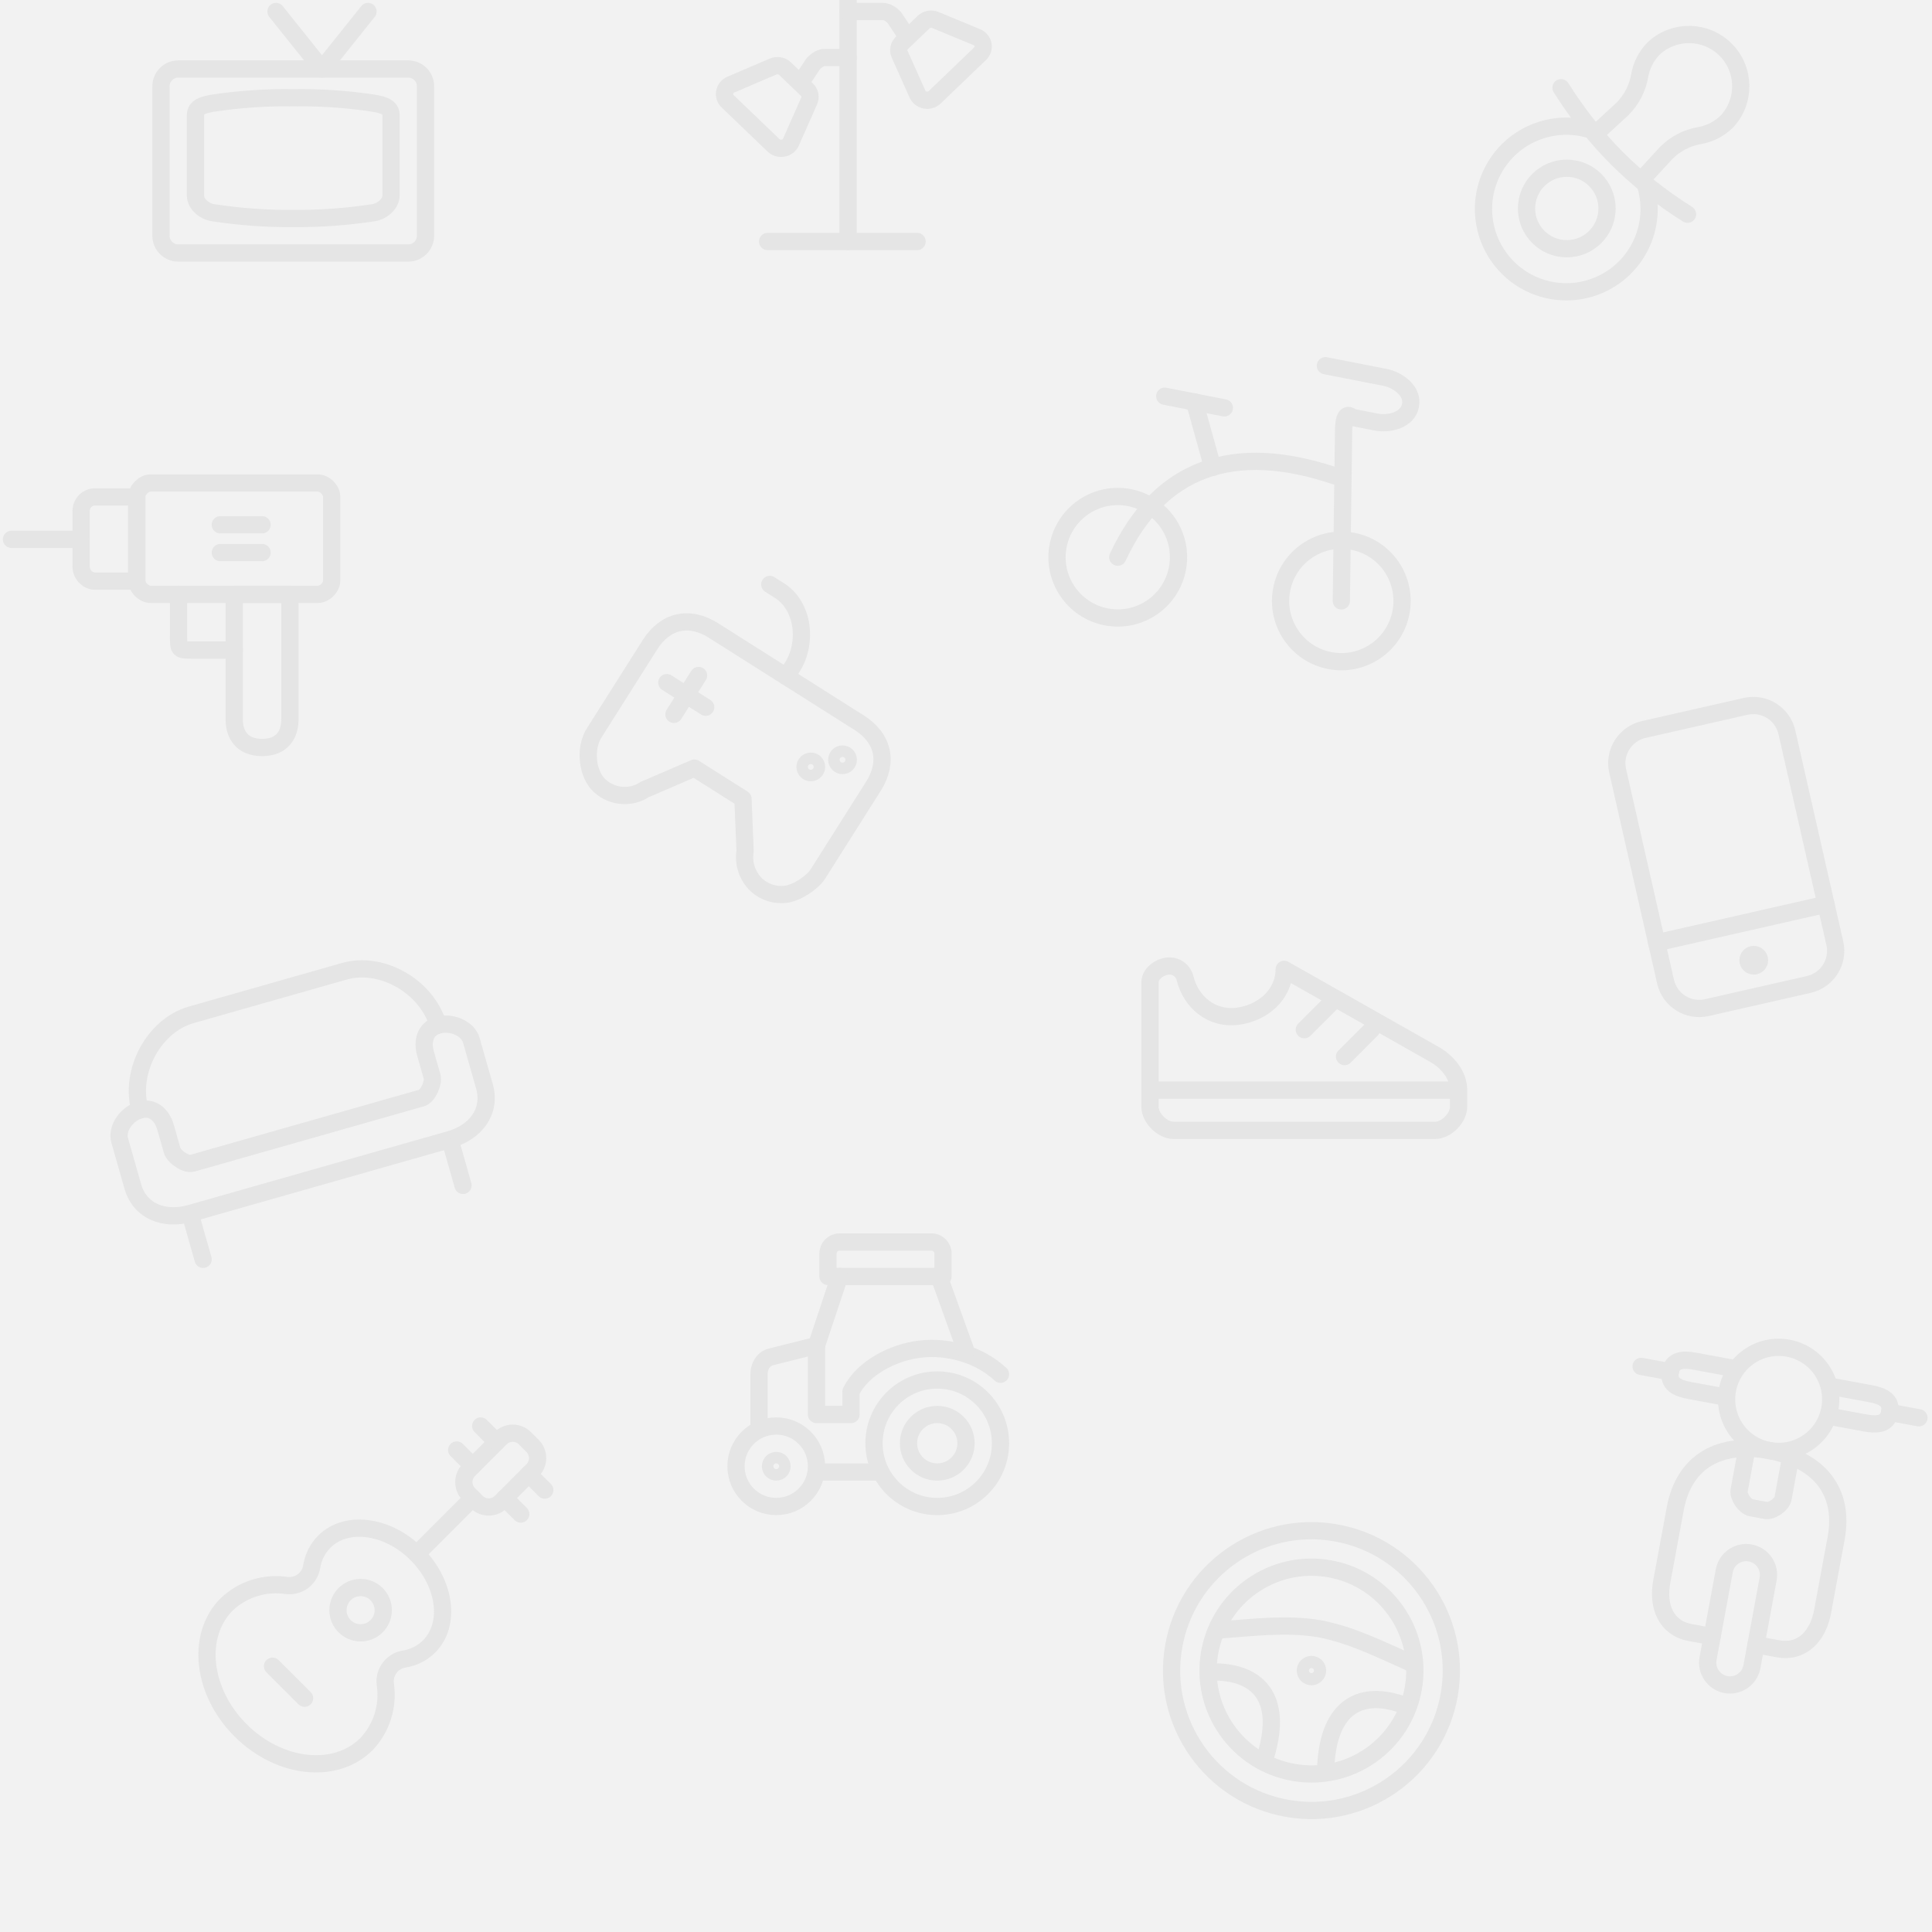
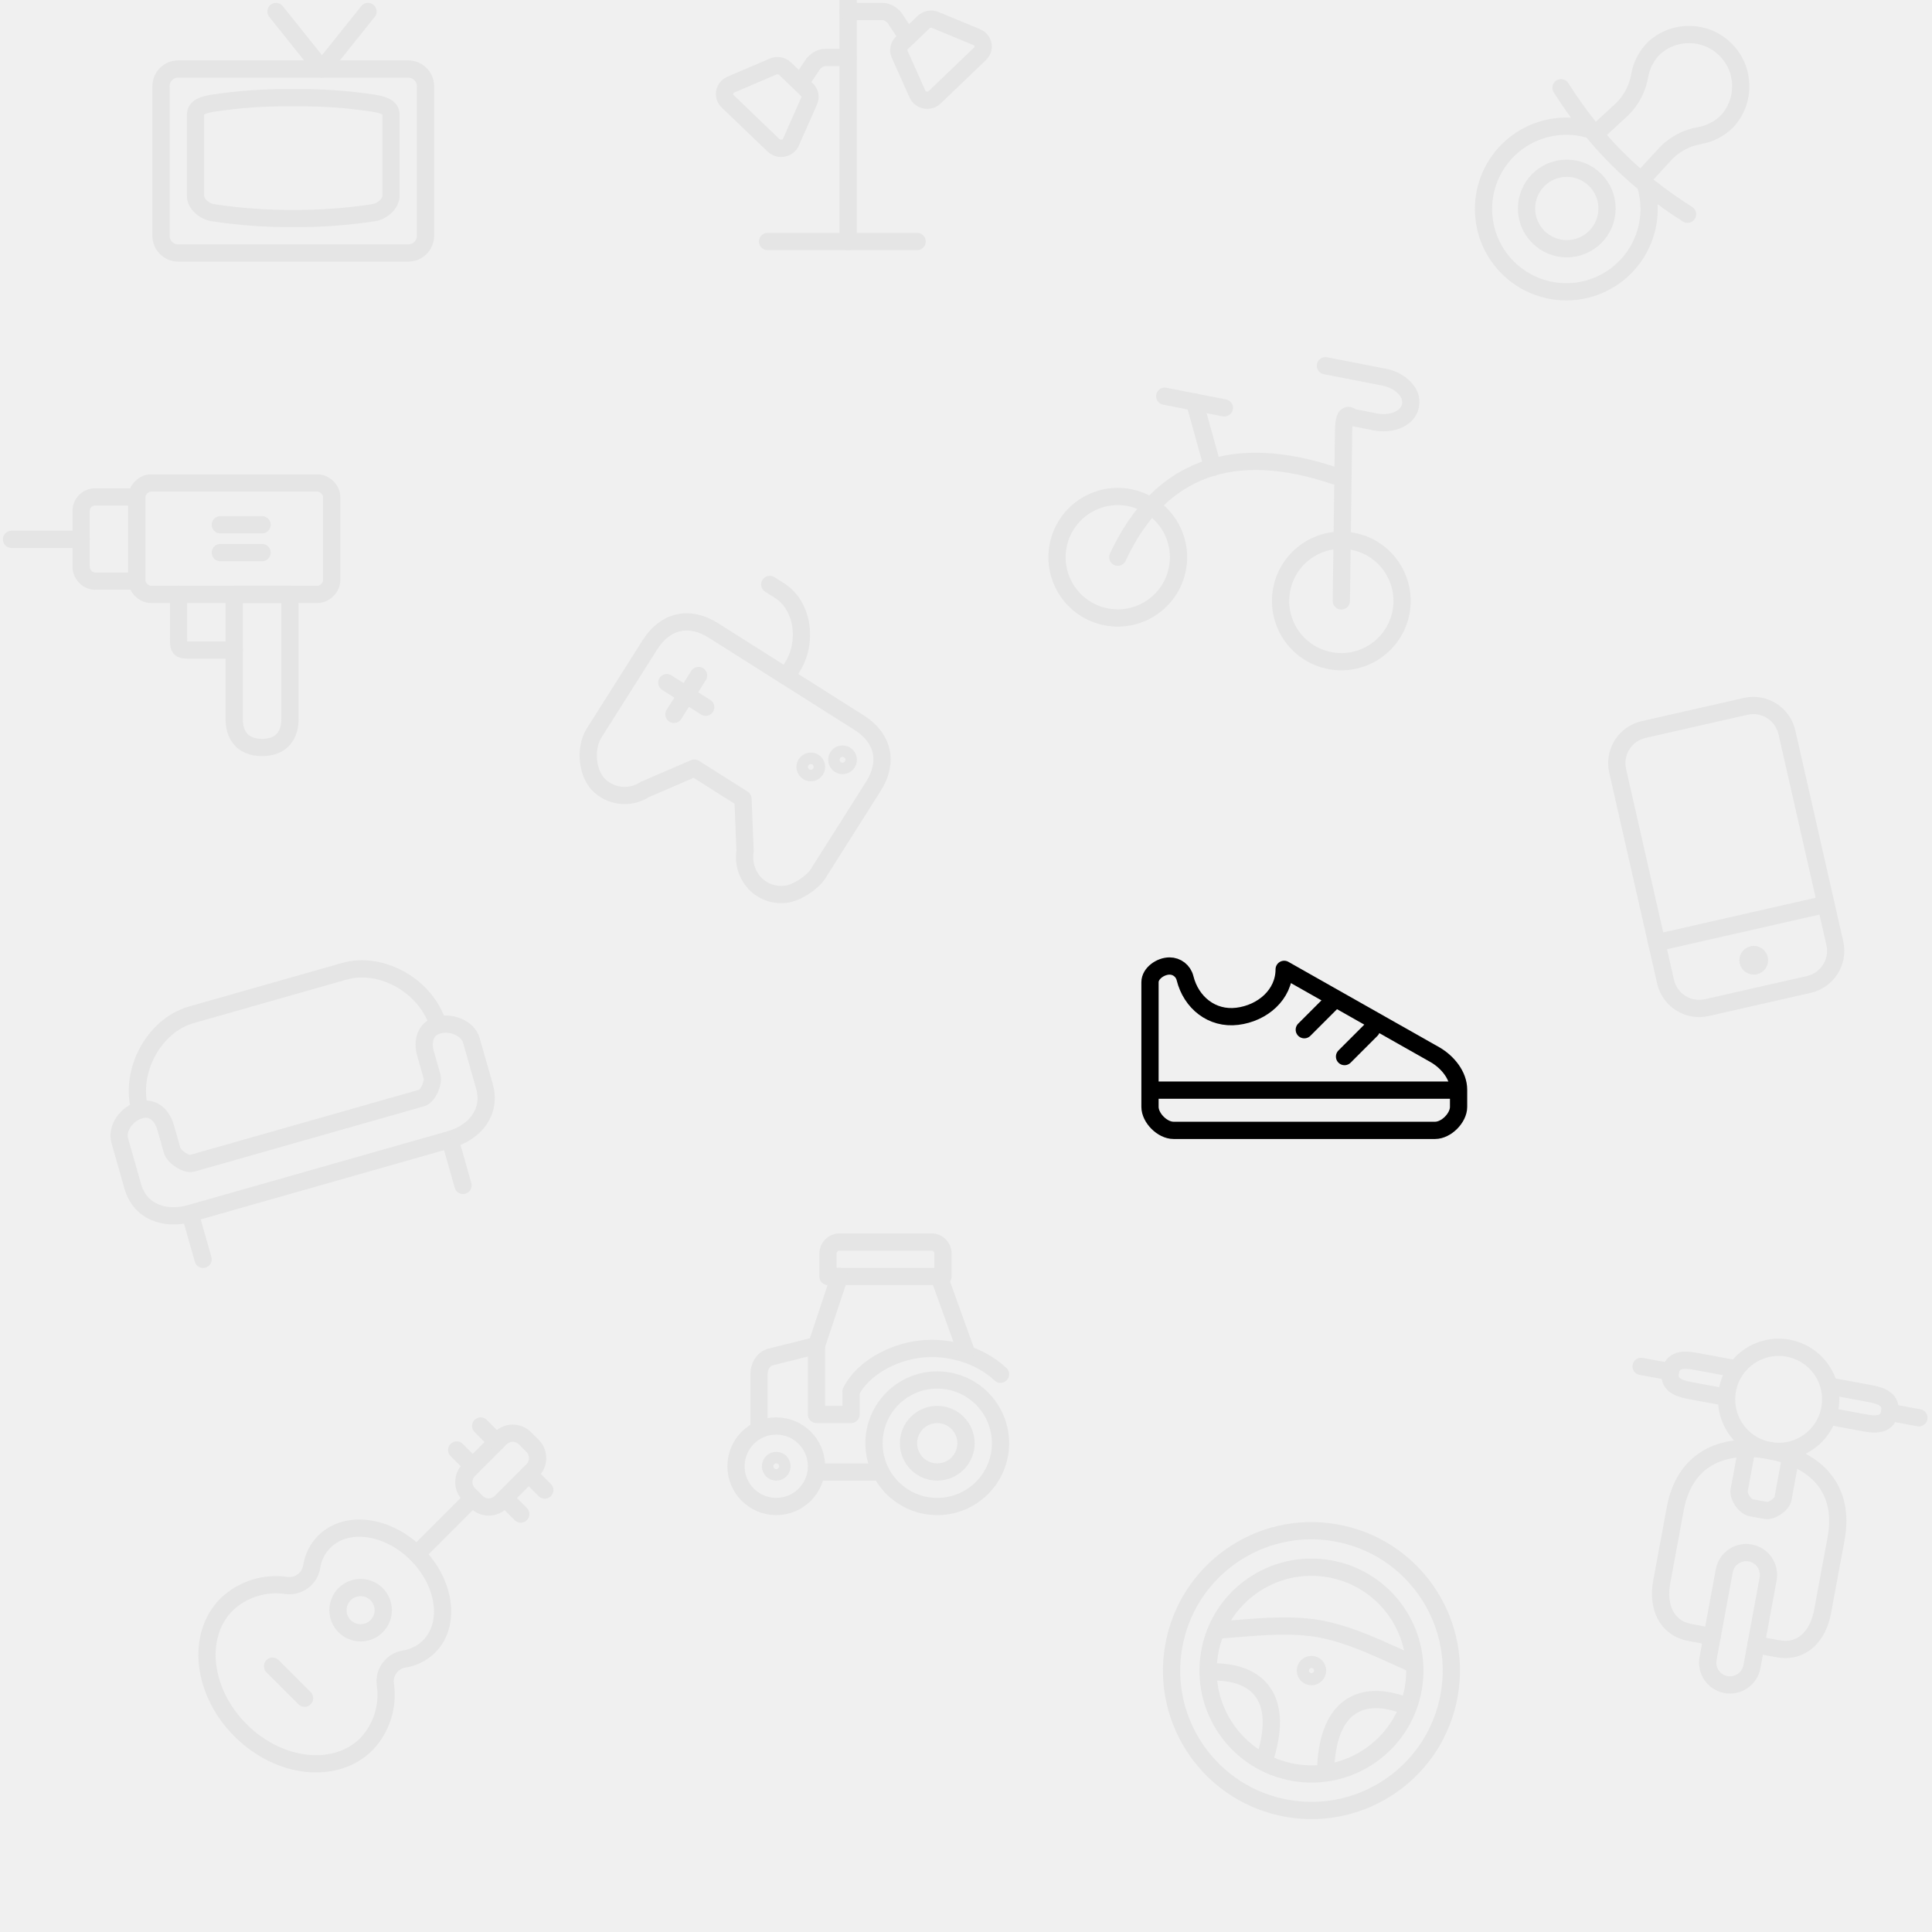
<svg xmlns="http://www.w3.org/2000/svg" width="168" height="168" viewBox="0 0 168 168" fill="none">
  <g clip-path="url(#clip0_2579_166310)">
-     <rect width="168" height="168" fill="#F2F2F2" />
-     <path fill-rule="evenodd" clip-rule="evenodd" d="M111.667 84.292C111.663 86.501 109.777 88.108 107.583 88.375C105.39 88.642 103.577 87.194 103.044 85.05C102.891 84.433 102.338 84 101.702 84C100.923 84 100 84.632 100 85.41V96.25C100 97.216 101.075 98.292 102.042 98.292H124.792C125.758 98.292 126.833 97.216 126.833 96.25V94.752C126.833 93.512 125.885 92.364 124.816 91.735L111.667 84.292Z" stroke="#E5E5E5" stroke-width="1.5" stroke-linecap="round" stroke-linejoin="round" />
-     <path d="M100.292 94.793H126.542" stroke="#E5E5E5" stroke-width="1.5" stroke-linecap="round" stroke-linejoin="round" />
-     <path d="M113.417 89.54L115.75 87.207" stroke="#E5E5E5" stroke-width="1.5" stroke-linecap="round" stroke-linejoin="round" />
-     <path d="M116.917 91.876L119.25 89.543" stroke="#E5E5E5" stroke-width="1.5" stroke-linecap="round" stroke-linejoin="round" />
+     <rect width="168" height="168" fill="transparent" />
+     <path fill-rule="evenodd" clip-rule="evenodd" d="M111.667 84.292C111.663 86.501 109.777 88.108 107.583 88.375C105.39 88.642 103.577 87.194 103.044 85.05C102.891 84.433 102.338 84 101.702 84C100.923 84 100 84.632 100 85.41V96.25C100 97.216 101.075 98.292 102.042 98.292H124.792C125.758 98.292 126.833 97.216 126.833 96.25V94.752C126.833 93.512 125.885 92.364 124.816 91.735L111.667 84.292Z" stroke="currentColor" stroke-width="1.5" stroke-linecap="round" stroke-linejoin="round" />
+     <path d="M100.292 94.793H126.542" stroke="currentColor" stroke-width="1.5" stroke-linecap="round" stroke-linejoin="round" />
+     <path d="M113.417 89.54L115.75 87.207" stroke="currentColor" stroke-width="1.5" stroke-linecap="round" stroke-linejoin="round" />
+     <path d="M116.917 91.876L119.25 89.543" stroke="currentColor" stroke-width="1.5" stroke-linecap="round" stroke-linejoin="round" />
    <path fill-rule="evenodd" clip-rule="evenodd" d="M38.096 89.142C36.995 89.456 36.688 90.508 37.001 91.609L37.569 93.604C37.725 94.154 37.215 95.321 36.665 95.478L16.722 101.151C16.171 101.308 15.124 100.584 14.967 100.034L14.4 98.039C14.086 96.938 13.272 96.204 12.171 96.518C11.069 96.831 10.098 98.073 10.411 99.174L11.546 103.163C12.172 105.365 14.324 106.144 16.527 105.518L39.129 99.088C41.332 98.461 42.751 96.666 42.125 94.463L40.99 90.475C40.677 89.374 39.197 88.829 38.096 89.142Z" stroke="#E5E5E5" stroke-width="1.5" stroke-linecap="round" stroke-linejoin="round" />
    <path d="M16.669 106.016L17.662 109.506" stroke="#E5E5E5" stroke-width="1.5" stroke-linecap="round" stroke-linejoin="round" />
    <path d="M39.318 99.754L40.264 103.078" stroke="#E5E5E5" stroke-width="1.5" stroke-linecap="round" stroke-linejoin="round" />
    <path d="M12.171 96.52C11.23 93.216 13.338 89.183 16.642 88.243L29.937 84.46C33.241 83.52 37.156 85.841 38.096 89.145" stroke="#E5E5E5" stroke-width="1.5" stroke-linecap="round" stroke-linejoin="round" />
    <path fill-rule="evenodd" clip-rule="evenodd" d="M33.502 146.435C33.382 145.394 34.097 144.442 35.13 144.267C35.952 144.142 36.714 143.761 37.307 143.177C39.23 141.255 38.751 137.663 36.232 135.139C33.712 132.614 30.115 132.14 28.193 134.064C27.61 134.656 27.228 135.418 27.103 136.24C26.93 137.273 25.979 137.989 24.938 137.871C23.037 137.58 21.108 138.185 19.713 139.509C17.022 142.201 17.56 147.104 20.916 150.46C24.271 153.816 29.175 154.354 31.866 151.662C33.191 150.267 33.795 148.336 33.502 146.435Z" stroke="#E5E5E5" stroke-width="1.5" stroke-linecap="round" stroke-linejoin="round" />
    <path fill-rule="evenodd" clip-rule="evenodd" d="M40.773 129.94C40.187 129.354 40.187 128.404 40.773 127.818L43.525 125.066C44.111 124.48 45.06 124.48 45.646 125.066L46.31 125.729C46.896 126.315 46.896 127.265 46.31 127.851L43.557 130.603C42.972 131.189 42.022 131.189 41.436 130.603L40.773 129.94Z" stroke="#E5E5E5" stroke-width="1.5" stroke-linecap="round" stroke-linejoin="round" />
    <path d="M41.105 130.266L36.232 135.139" stroke="#E5E5E5" stroke-width="1.5" stroke-linecap="round" stroke-linejoin="round" />
    <path d="M41.801 124L43.194 125.393" stroke="#E5E5E5" stroke-width="1.5" stroke-linecap="round" stroke-linejoin="round" />
    <path d="M45.978 128.18L47.371 129.573" stroke="#E5E5E5" stroke-width="1.5" stroke-linecap="round" stroke-linejoin="round" />
    <path d="M43.89 130.266L45.283 131.659" stroke="#E5E5E5" stroke-width="1.5" stroke-linecap="round" stroke-linejoin="round" />
    <path d="M39.712 126.086L41.105 127.479" stroke="#E5E5E5" stroke-width="1.5" stroke-linecap="round" stroke-linejoin="round" />
    <path fill-rule="evenodd" clip-rule="evenodd" d="M31.357 141.985C32.445 141.985 33.326 141.104 33.326 140.016C33.326 138.929 32.445 138.047 31.357 138.047C30.269 138.047 29.388 138.929 29.388 140.016C29.388 141.104 30.269 141.985 31.357 141.985Z" stroke="#E5E5E5" stroke-width="1.5" stroke-linecap="round" stroke-linejoin="round" />
    <path d="M23.699 144.887L26.484 147.671" stroke="#E5E5E5" stroke-width="1.5" stroke-linecap="round" stroke-linejoin="round" />
    <path fill-rule="evenodd" clip-rule="evenodd" d="M13.105 42L27.632 42C28.237 42 28.842 42.605 28.842 43.211V50.474C28.842 51.079 28.237 51.684 27.632 51.684H13.105C12.5 51.684 11.895 51.079 11.895 50.474V43.211C11.895 42.605 12.5 42 13.105 42Z" stroke="#E5E5E5" stroke-width="1.5" stroke-linecap="round" stroke-linejoin="round" />
    <path fill-rule="evenodd" clip-rule="evenodd" d="M20.368 62.578C20.368 63.789 20.974 64.999 22.79 64.999C24.605 64.999 25.21 63.789 25.21 62.578V51.684H20.368V62.578Z" stroke="#E5E5E5" stroke-width="1.5" stroke-linecap="round" stroke-linejoin="round" />
    <path fill-rule="evenodd" clip-rule="evenodd" d="M8.263 43.211H11.895V50.532H8.263C7.595 50.532 7.053 49.932 7.053 49.264V44.422C7.053 43.753 7.595 43.211 8.263 43.211Z" stroke="#E5E5E5" stroke-width="1.5" stroke-linecap="round" stroke-linejoin="round" />
    <path d="M7.053 46.898H1" stroke="#E5E5E5" stroke-width="1.5" stroke-linecap="round" stroke-linejoin="round" />
    <path d="M15.526 51.684L15.526 55.315C15.526 56.526 15.526 56.526 16.737 56.526H20.368" stroke="#E5E5E5" stroke-width="1.5" stroke-linecap="round" stroke-linejoin="round" />
    <path d="M19.158 45.633H22.79" stroke="#E5E5E5" stroke-width="1.5" stroke-linecap="round" stroke-linejoin="round" />
    <path d="M19.158 48.051H22.79" stroke="#E5E5E5" stroke-width="1.5" stroke-linecap="round" stroke-linejoin="round" />
    <path fill-rule="evenodd" clip-rule="evenodd" d="M73 108H81C81.552 108 82 108.448 82 109V111H72V109C72 108.448 72.448 108 73 108Z" stroke="#E5E5E5" stroke-width="1.5" stroke-linecap="round" stroke-linejoin="round" />
    <path fill-rule="evenodd" clip-rule="evenodd" d="M81.5 131C84.538 131 87 128.538 87 125.5C87 122.462 84.538 120 81.5 120C78.462 120 76 122.462 76 125.5C76 128.538 78.462 131 81.5 131Z" stroke="#E5E5E5" stroke-width="1.5" stroke-linecap="round" stroke-linejoin="round" />
    <path fill-rule="evenodd" clip-rule="evenodd" d="M81.5 128C82.881 128 84 126.881 84 125.5C84 124.119 82.881 123 81.5 123C80.119 123 79 124.119 79 125.5C79 126.881 80.119 128 81.5 128Z" stroke="#E5E5E5" stroke-width="1.5" stroke-linecap="round" stroke-linejoin="round" />
    <path fill-rule="evenodd" clip-rule="evenodd" d="M67.5 131C69.433 131 71 129.433 71 127.5C71 125.567 69.433 124 67.5 124C65.567 124 64 125.567 64 127.5C64 129.433 65.567 131 67.5 131Z" stroke="#E5E5E5" stroke-width="1.5" stroke-linecap="round" stroke-linejoin="round" />
    <path d="M71 128H76" stroke="#E5E5E5" stroke-width="1.5" stroke-linecap="round" stroke-linejoin="round" />
    <path d="M66 124L66 119.5C66 118.829 66.355 118.183 67 118L71 117V123H74V121.002C75 119 77.577 117.596 80.033 117.313C82.488 117.029 85.197 117.809 87 119.5" stroke="#E5E5E5" stroke-width="1.5" stroke-linecap="round" stroke-linejoin="round" />
    <path d="M71 117L73 111" stroke="#E5E5E5" stroke-width="1.5" stroke-linecap="round" stroke-linejoin="round" />
    <path d="M84 117.501L81.749 111.258" stroke="#E5E5E5" stroke-width="1.5" stroke-linecap="round" stroke-linejoin="round" />
    <path d="M67.5 127C67.776 127 68 127.224 68 127.5C68 127.776 67.776 128 67.5 128C67.224 128 67 127.776 67 127.5C67 127.224 67.224 127 67.5 127Z" stroke="#E5E5E5" stroke-width="1.5" />
    <path fill-rule="evenodd" clip-rule="evenodd" d="M14 7.5C14 6.672 14.672 6 15.5 6H35.5C36.328 6 37 6.672 37 7.5V20.5C37 21.328 36.328 22 35.5 22H15.5C14.672 22 14 21.328 14 20.5V7.5Z" stroke="#E5E5E5" stroke-width="1.5" stroke-linecap="round" stroke-linejoin="round" />
    <path fill-rule="evenodd" clip-rule="evenodd" d="M17 17.012V10.001C16.994 9.276 17.763 9.105 18.477 8.978C20.8 8.623 23.15 8.464 25.5 8.501C27.85 8.464 30.2 8.623 32.523 8.978C33.237 9.105 34.006 9.276 34 10.001V17.001C34.004 17.735 33.224 18.374 32.5 18.494C30.184 18.848 27.843 19.018 25.5 19.002C23.159 19.018 20.82 18.848 18.505 18.494C17.779 18.376 16.997 17.748 17 17.012Z" stroke="#E5E5E5" stroke-width="1.5" stroke-linecap="round" stroke-linejoin="round" />
    <path d="M24 1L28 6L32 1" stroke="#E5E5E5" stroke-width="1.5" stroke-linecap="round" stroke-linejoin="round" />
    <path d="M73.748 -1V21" stroke="#E5E5E5" stroke-width="1.5" stroke-linecap="round" stroke-linejoin="round" />
    <path d="M66.748 21H79.748" stroke="#E5E5E5" stroke-width="1.5" stroke-linecap="round" stroke-linejoin="round" />
    <path fill-rule="evenodd" clip-rule="evenodd" d="M67.264 12.639L63.274 8.809C63.057 8.601 62.96 8.304 63.015 8.015C63.07 7.726 63.269 7.481 63.548 7.36L67.225 5.785C67.577 5.634 67.99 5.707 68.263 5.969L70.163 7.793C70.431 8.05 70.51 8.437 70.363 8.772L68.78 12.355C68.659 12.629 68.405 12.827 68.101 12.884C67.797 12.941 67.483 12.849 67.264 12.639Z" stroke="#E5E5E5" stroke-width="1.5" stroke-linecap="round" stroke-linejoin="round" />
    <path fill-rule="evenodd" clip-rule="evenodd" d="M85.225 4.67L81.28 8.457C81.064 8.665 80.754 8.757 80.453 8.701C80.153 8.646 79.9 8.451 79.78 8.181L78.227 4.709C78.079 4.375 78.158 3.988 78.427 3.733L80.309 1.927C80.575 1.669 80.978 1.593 81.326 1.735L84.937 3.231C85.218 3.347 85.421 3.589 85.478 3.877C85.536 4.166 85.441 4.463 85.225 4.67V4.67Z" stroke="#E5E5E5" stroke-width="1.5" stroke-linecap="round" stroke-linejoin="round" />
    <path d="M73.748 1L76.748 1C77.145 1 77.467 1.23 77.748 1.5L78.748 3" stroke="#E5E5E5" stroke-width="1.5" stroke-linecap="round" stroke-linejoin="round" />
    <path d="M73.748 5H71.748C71.35 5 71.029 5.23 70.748 5.5L69.748 7" stroke="#E5E5E5" stroke-width="1.5" stroke-linecap="round" stroke-linejoin="round" />
    <path d="M151.935 125.785L151.23 129.6C151.133 130.127 151.74 131.009 152.266 131.107L153.538 131.342C154.065 131.439 154.947 130.832 155.045 130.305L155.75 126.491" stroke="#E5E5E5" stroke-width="1.5" stroke-linecap="round" stroke-linejoin="round" />
    <path d="M145.247 119.287L142.703 118.816" stroke="#E5E5E5" stroke-width="1.5" stroke-linecap="round" stroke-linejoin="round" />
    <path d="M166.864 123.287L164.32 122.816" stroke="#E5E5E5" stroke-width="1.5" stroke-linecap="round" stroke-linejoin="round" />
    <path d="M150.568 118.956L147.389 118.368C146.336 118.174 145.441 118.234 145.247 119.287C145.052 120.341 145.865 120.717 146.919 120.912L150.098 121.499" stroke="#E5E5E5" stroke-width="1.5" stroke-linecap="round" stroke-linejoin="round" />
    <path d="M158.999 123.145L162.178 123.733C163.231 123.927 164.126 123.867 164.32 122.814C164.515 121.76 163.702 121.384 162.648 121.189L159.469 120.602" stroke="#E5E5E5" stroke-width="1.5" stroke-linecap="round" stroke-linejoin="round" />
    <path fill-rule="evenodd" clip-rule="evenodd" d="M153.843 126.134C156.301 126.589 158.662 124.965 159.116 122.507C159.571 120.049 157.947 117.688 155.489 117.233C153.031 116.779 150.67 118.403 150.215 120.861C149.761 123.319 151.385 125.68 153.843 126.134Z" stroke="#E5E5E5" stroke-width="1.5" stroke-linecap="round" stroke-linejoin="round" />
    <path fill-rule="evenodd" clip-rule="evenodd" d="M152.197 135.04C151.143 134.845 150.131 135.541 149.937 136.595L148.526 144.224C148.331 145.278 149.027 146.29 150.08 146.485C151.134 146.679 152.146 145.983 152.341 144.93L153.751 137.3C153.946 136.247 153.25 135.235 152.197 135.04Z" stroke="#E5E5E5" stroke-width="1.5" stroke-linecap="round" stroke-linejoin="round" />
    <path d="M152.693 143.017L154.601 143.369C156.708 143.759 158.095 142.249 158.485 140.142L159.661 133.784C160.44 129.571 158.056 126.912 153.843 126.133C149.629 125.354 146.452 126.984 145.673 131.198L144.498 137.556C144.108 139.663 144.864 141.569 146.971 141.958L148.878 142.311" stroke="#E5E5E5" stroke-width="1.5" stroke-linecap="round" stroke-linejoin="round" />
    <path fill-rule="evenodd" clip-rule="evenodd" d="M140.665 67.027C140.298 65.411 141.31 63.804 142.925 63.437L151.794 61.422C153.41 61.055 155.017 62.067 155.384 63.683L159.549 82.014C159.916 83.63 158.904 85.237 157.288 85.604L148.419 87.619C146.804 87.986 145.196 86.974 144.829 85.358L140.665 67.027Z" stroke="#E5E5E5" stroke-width="1.5" stroke-linecap="round" stroke-linejoin="round" />
    <path d="M144.061 81.977L158.78 78.632" stroke="#E5E5E5" stroke-width="1.5" stroke-linecap="round" stroke-linejoin="round" />
    <path d="M152.5 83C152.224 83 152 83.224 152 83.5C152 83.776 152.224 84 152.5 84C152.776 84 153 83.776 153 83.5C153 83.224 152.776 83 152.5 83" stroke="#E5E5E5" stroke-width="1.5" stroke-linecap="round" stroke-linejoin="round" />
    <path d="M66.936 50.82L67.781 51.355C69.881 52.684 70.239 55.887 68.91 57.986L68.375 58.831" stroke="#E5E5E5" stroke-width="1.5" stroke-linecap="round" stroke-linejoin="round" />
    <path d="M60.744 58.738L58.605 62.118" stroke="#E5E5E5" stroke-width="1.5" stroke-linecap="round" stroke-linejoin="round" />
    <path d="M57.984 59.359L61.364 61.498" stroke="#E5E5E5" stroke-width="1.5" stroke-linecap="round" stroke-linejoin="round" />
    <path fill-rule="evenodd" clip-rule="evenodd" d="M70.772 66.267C71.005 66.415 71.074 66.724 70.927 66.957C70.779 67.191 70.47 67.26 70.237 67.112C70.004 66.965 69.934 66.656 70.082 66.422C70.229 66.189 70.538 66.12 70.772 66.267Z" stroke="#E5E5E5" stroke-width="1.5" stroke-linecap="round" stroke-linejoin="round" />
    <path fill-rule="evenodd" clip-rule="evenodd" d="M73.531 65.646C73.764 65.794 73.834 66.103 73.686 66.336C73.539 66.57 73.23 66.639 72.996 66.491C72.763 66.344 72.694 66.035 72.841 65.801C72.989 65.568 73.298 65.499 73.531 65.646Z" stroke="#E5E5E5" stroke-width="1.5" stroke-linecap="round" stroke-linejoin="round" />
    <path fill-rule="evenodd" clip-rule="evenodd" d="M73.815 71.743L75.954 68.363C77.283 66.263 76.813 64.173 74.713 62.844L62.038 54.823C59.938 53.494 57.848 53.964 56.519 56.064L51.706 63.669C50.872 64.918 50.989 67.019 51.974 68.153C53.035 69.294 54.764 69.505 56.068 68.652L60.381 66.792L64.606 69.466L64.791 74.01C64.616 75.096 64.987 76.197 65.783 76.956C66.482 77.591 67.425 77.885 68.361 77.759C69.297 77.633 70.635 76.766 71.141 75.968L73.815 71.743Z" stroke="#E5E5E5" stroke-width="1.5" stroke-linecap="round" stroke-linejoin="round" />
    <path d="M135.742 7.629C138.662 12.245 142.126 15.709 146.742 18.629" stroke="#E5E5E5" stroke-width="1.5" stroke-linecap="round" stroke-linejoin="round" />
    <path d="M142.742 15.63L144.899 13.288C145.685 12.501 146.695 11.977 147.791 11.788C148.695 11.634 149.528 11.202 150.175 10.554C151.815 8.779 151.761 6.027 150.052 4.318C148.344 2.61 145.591 2.555 143.816 4.195C143.167 4.843 142.736 5.677 142.582 6.581C142.392 7.676 141.868 8.687 141.082 9.473L138.742 11.63" stroke="#E5E5E5" stroke-width="1.5" stroke-linecap="round" stroke-linejoin="round" />
    <path fill-rule="evenodd" clip-rule="evenodd" d="M136.242 21.629C138.175 21.629 139.742 20.062 139.742 18.129C139.742 16.196 138.175 14.629 136.242 14.629C134.309 14.629 132.742 16.196 132.742 18.129C132.742 20.062 134.309 21.629 136.242 21.629Z" stroke="#E5E5E5" stroke-width="1.5" stroke-linecap="round" stroke-linejoin="round" />
    <path d="M143.042 15.931C144.08 19.098 142.809 22.563 139.97 24.308C137.131 26.052 133.465 25.621 131.109 23.265C128.753 20.908 128.321 17.243 130.066 14.404C131.811 11.565 135.276 10.294 138.442 11.331" stroke="#E5E5E5" stroke-width="1.5" stroke-linecap="round" stroke-linejoin="round" />
    <path fill-rule="evenodd" clip-rule="evenodd" d="M96.184 53.639C99.047 54.199 101.821 52.332 102.381 49.469C102.941 46.606 101.074 43.832 98.212 43.272C95.349 42.712 92.574 44.579 92.014 47.441C91.454 50.304 93.321 53.079 96.184 53.639Z" stroke="#E5E5E5" stroke-width="1.5" stroke-linecap="round" stroke-linejoin="round" />
    <path fill-rule="evenodd" clip-rule="evenodd" d="M115.623 57.44C118.486 58 121.26 56.133 121.82 53.27C122.38 50.407 120.513 47.633 117.65 47.072C114.788 46.513 112.013 48.379 111.453 51.242C110.893 54.105 112.76 56.88 115.623 57.44Z" stroke="#E5E5E5" stroke-width="1.5" stroke-linecap="round" stroke-linejoin="round" />
    <path d="M97.198 48.451C100.85 40.6 107.33 38.43 116.073 41.379" stroke="#E5E5E5" stroke-width="1.5" stroke-linecap="round" stroke-linejoin="round" />
    <path d="M101.282 34.453L106.466 35.467" stroke="#E5E5E5" stroke-width="1.5" stroke-linecap="round" stroke-linejoin="round" />
    <path d="M103.874 34.957L105.452 40.648" stroke="#E5E5E5" stroke-width="1.5" stroke-linecap="round" stroke-linejoin="round" />
    <path d="M115.255 31.801L120.439 32.815C121.512 33.025 122.904 33.97 122.65 35.266C122.397 36.562 120.752 36.913 119.678 36.703L117.734 36.322C117.442 36.265 117.315 36.006 117.086 36.196C116.857 36.385 116.831 37.194 116.833 37.491L116.637 52.254" stroke="#E5E5E5" stroke-width="1.5" stroke-linecap="round" stroke-linejoin="round" />
    <path fill-rule="evenodd" clip-rule="evenodd" d="M111.958 157.253C118.577 158.402 124.874 153.969 126.024 147.351C127.174 140.732 122.74 134.435 116.122 133.285C109.503 132.135 103.206 136.568 102.056 143.187C100.906 149.805 105.34 156.103 111.958 157.253Z" stroke="#E5E5E5" stroke-width="1.5" stroke-linecap="round" stroke-linejoin="round" />
    <path fill-rule="evenodd" clip-rule="evenodd" d="M112.501 154.125C117.393 154.975 122.048 151.698 122.898 146.806C123.747 141.914 120.471 137.26 115.579 136.41C110.687 135.56 106.032 138.837 105.182 143.729C104.333 148.621 107.609 153.275 112.501 154.125Z" stroke="#E5E5E5" stroke-width="1.5" stroke-linecap="round" stroke-linejoin="round" />
    <path d="M122.739 144.631C120.177 143.498 117.512 142.135 114.674 141.62C111.828 141.148 108.859 141.531 106.066 141.735" stroke="#E5E5E5" stroke-width="1.5" stroke-linecap="round" stroke-linejoin="round" />
    <path d="M105.432 145.384C109.32 145.352 111.595 147.555 110.077 152.632" stroke="#E5E5E5" stroke-width="1.5" stroke-linecap="round" stroke-linejoin="round" />
    <path d="M122.105 148.279C118.455 146.937 115.571 148.244 115.287 153.535" stroke="#E5E5E5" stroke-width="1.5" stroke-linecap="round" stroke-linejoin="round" />
    <path d="M114.131 144.747C114.418 144.797 114.611 145.071 114.561 145.358C114.511 145.646 114.237 145.839 113.95 145.789C113.662 145.739 113.469 145.465 113.519 145.177C113.569 144.89 113.843 144.697 114.131 144.747Z" stroke="#E5E5E5" stroke-width="1.5" />
  </g>
  <defs>
    <clipPath id="clip0_2579_166310">
      <rect width="168" height="168" fill="white" />
    </clipPath>
  </defs>
</svg>
